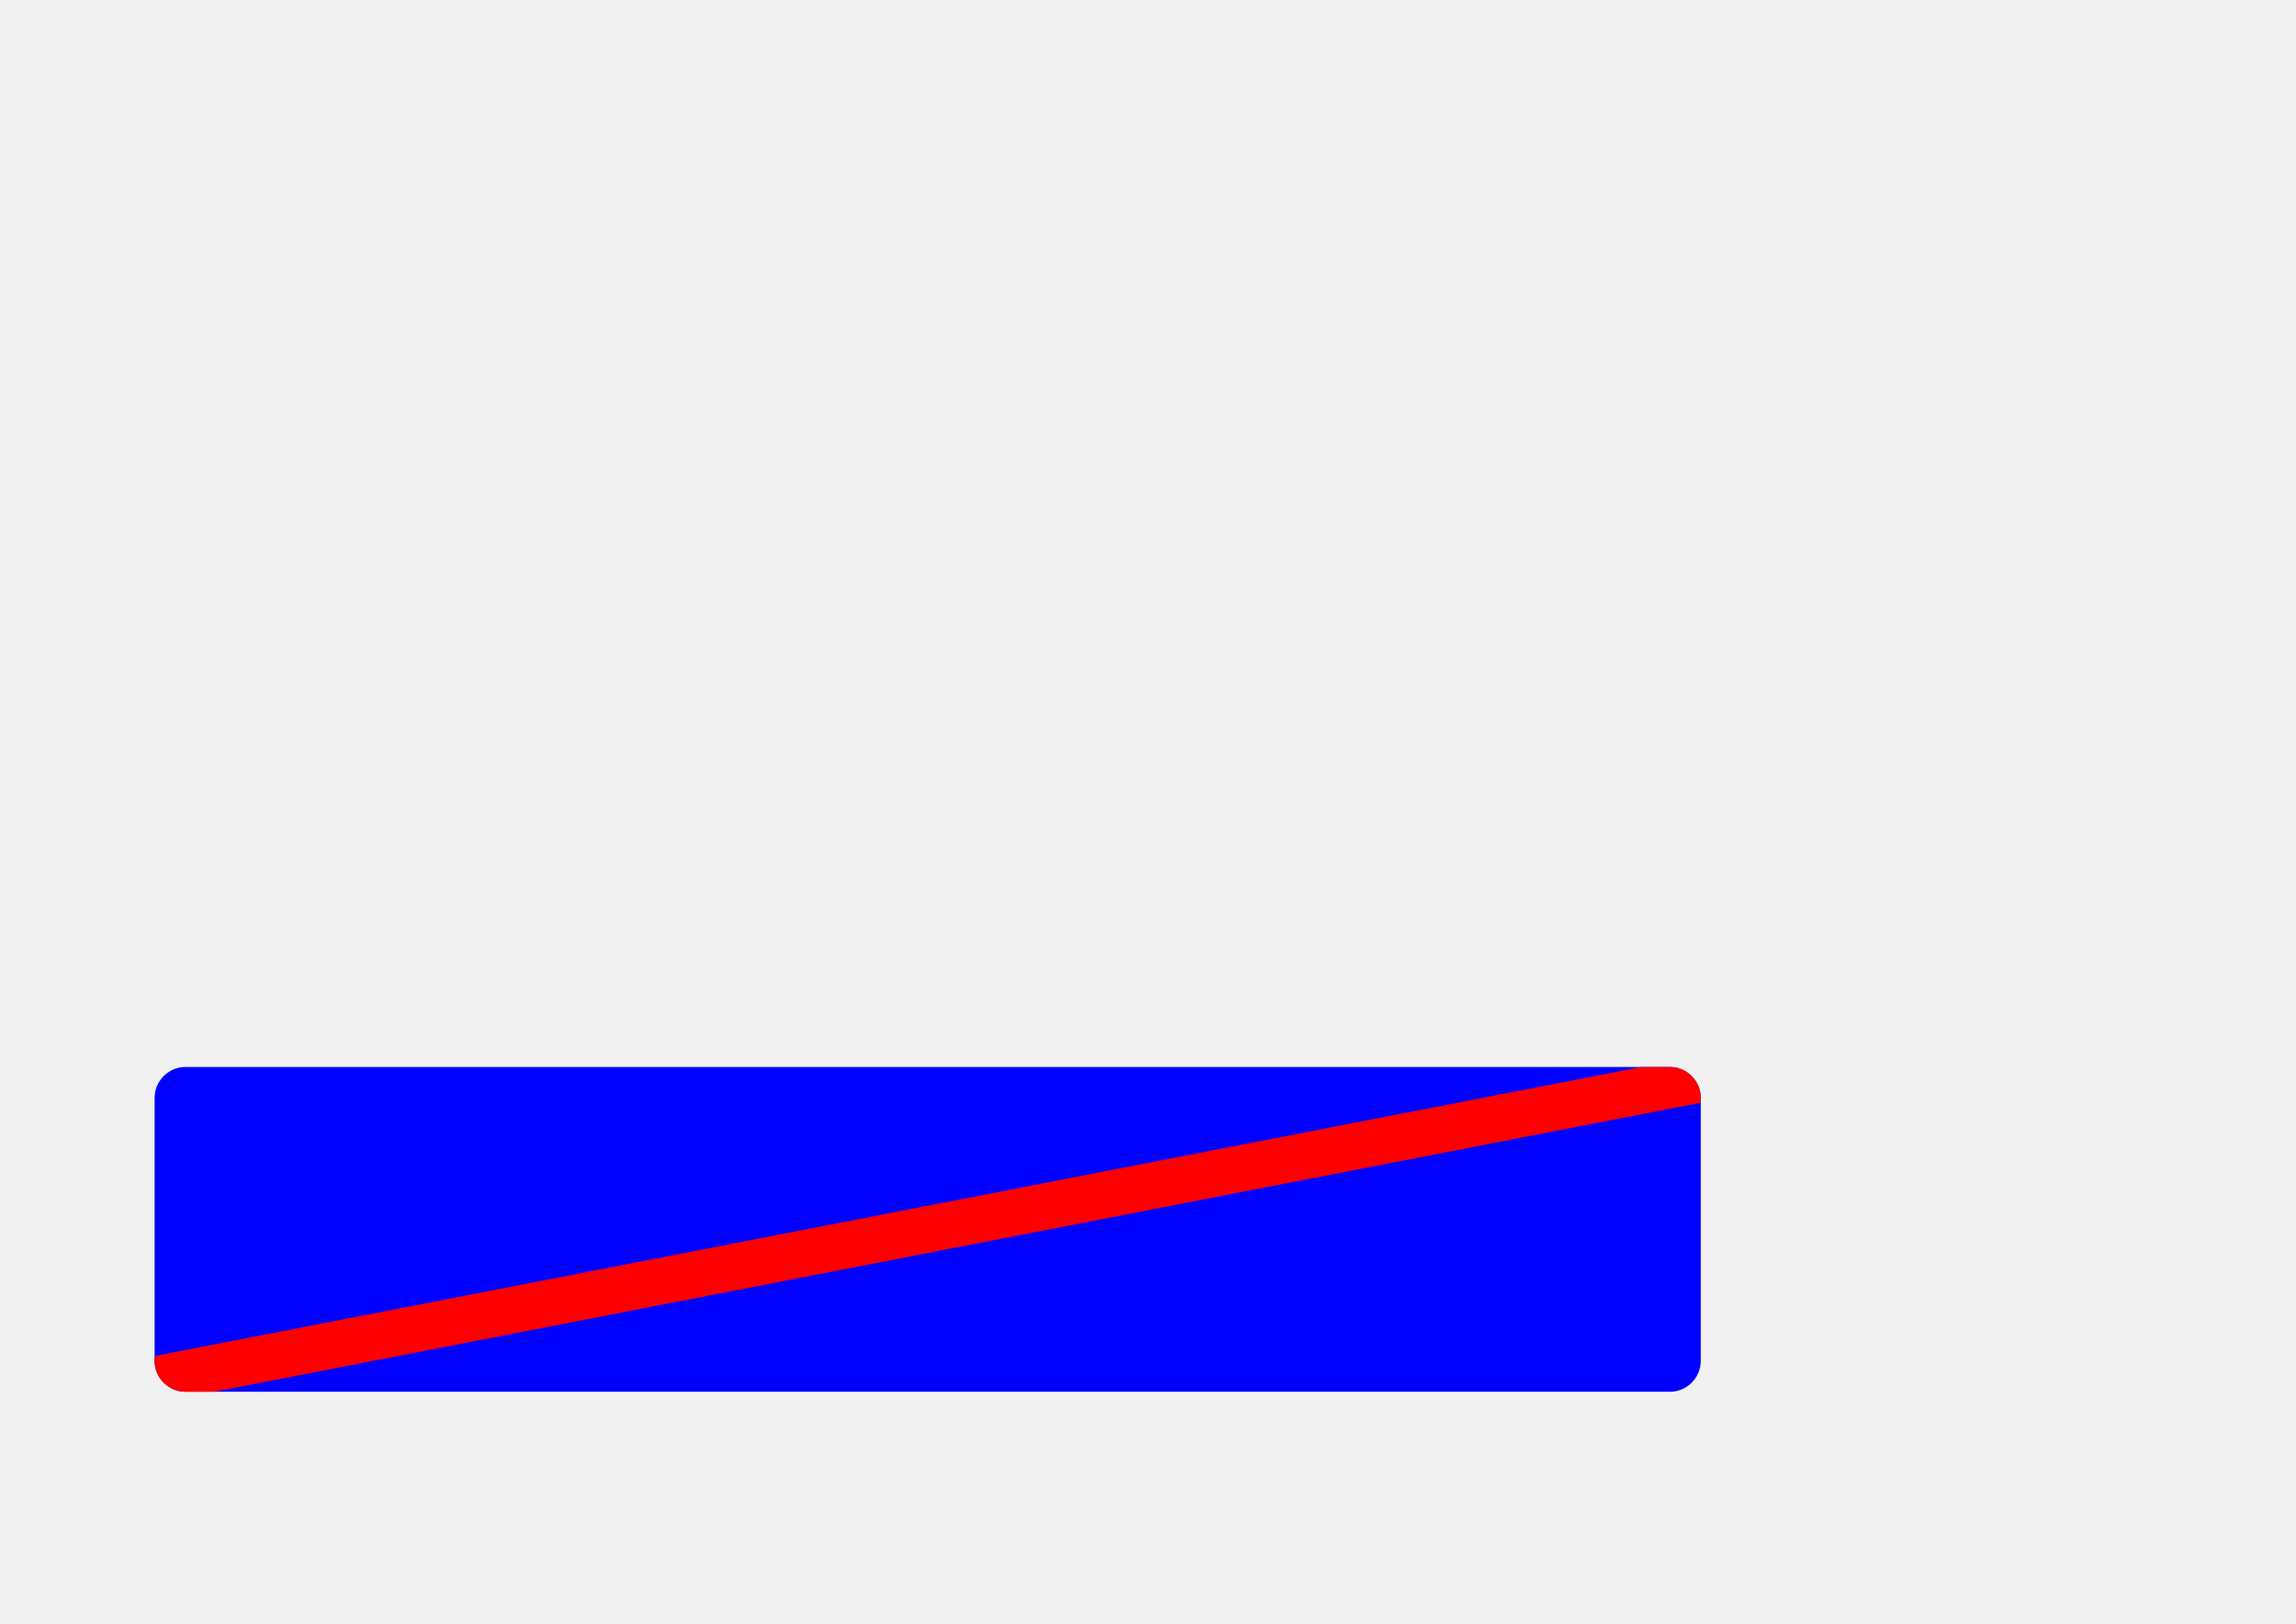
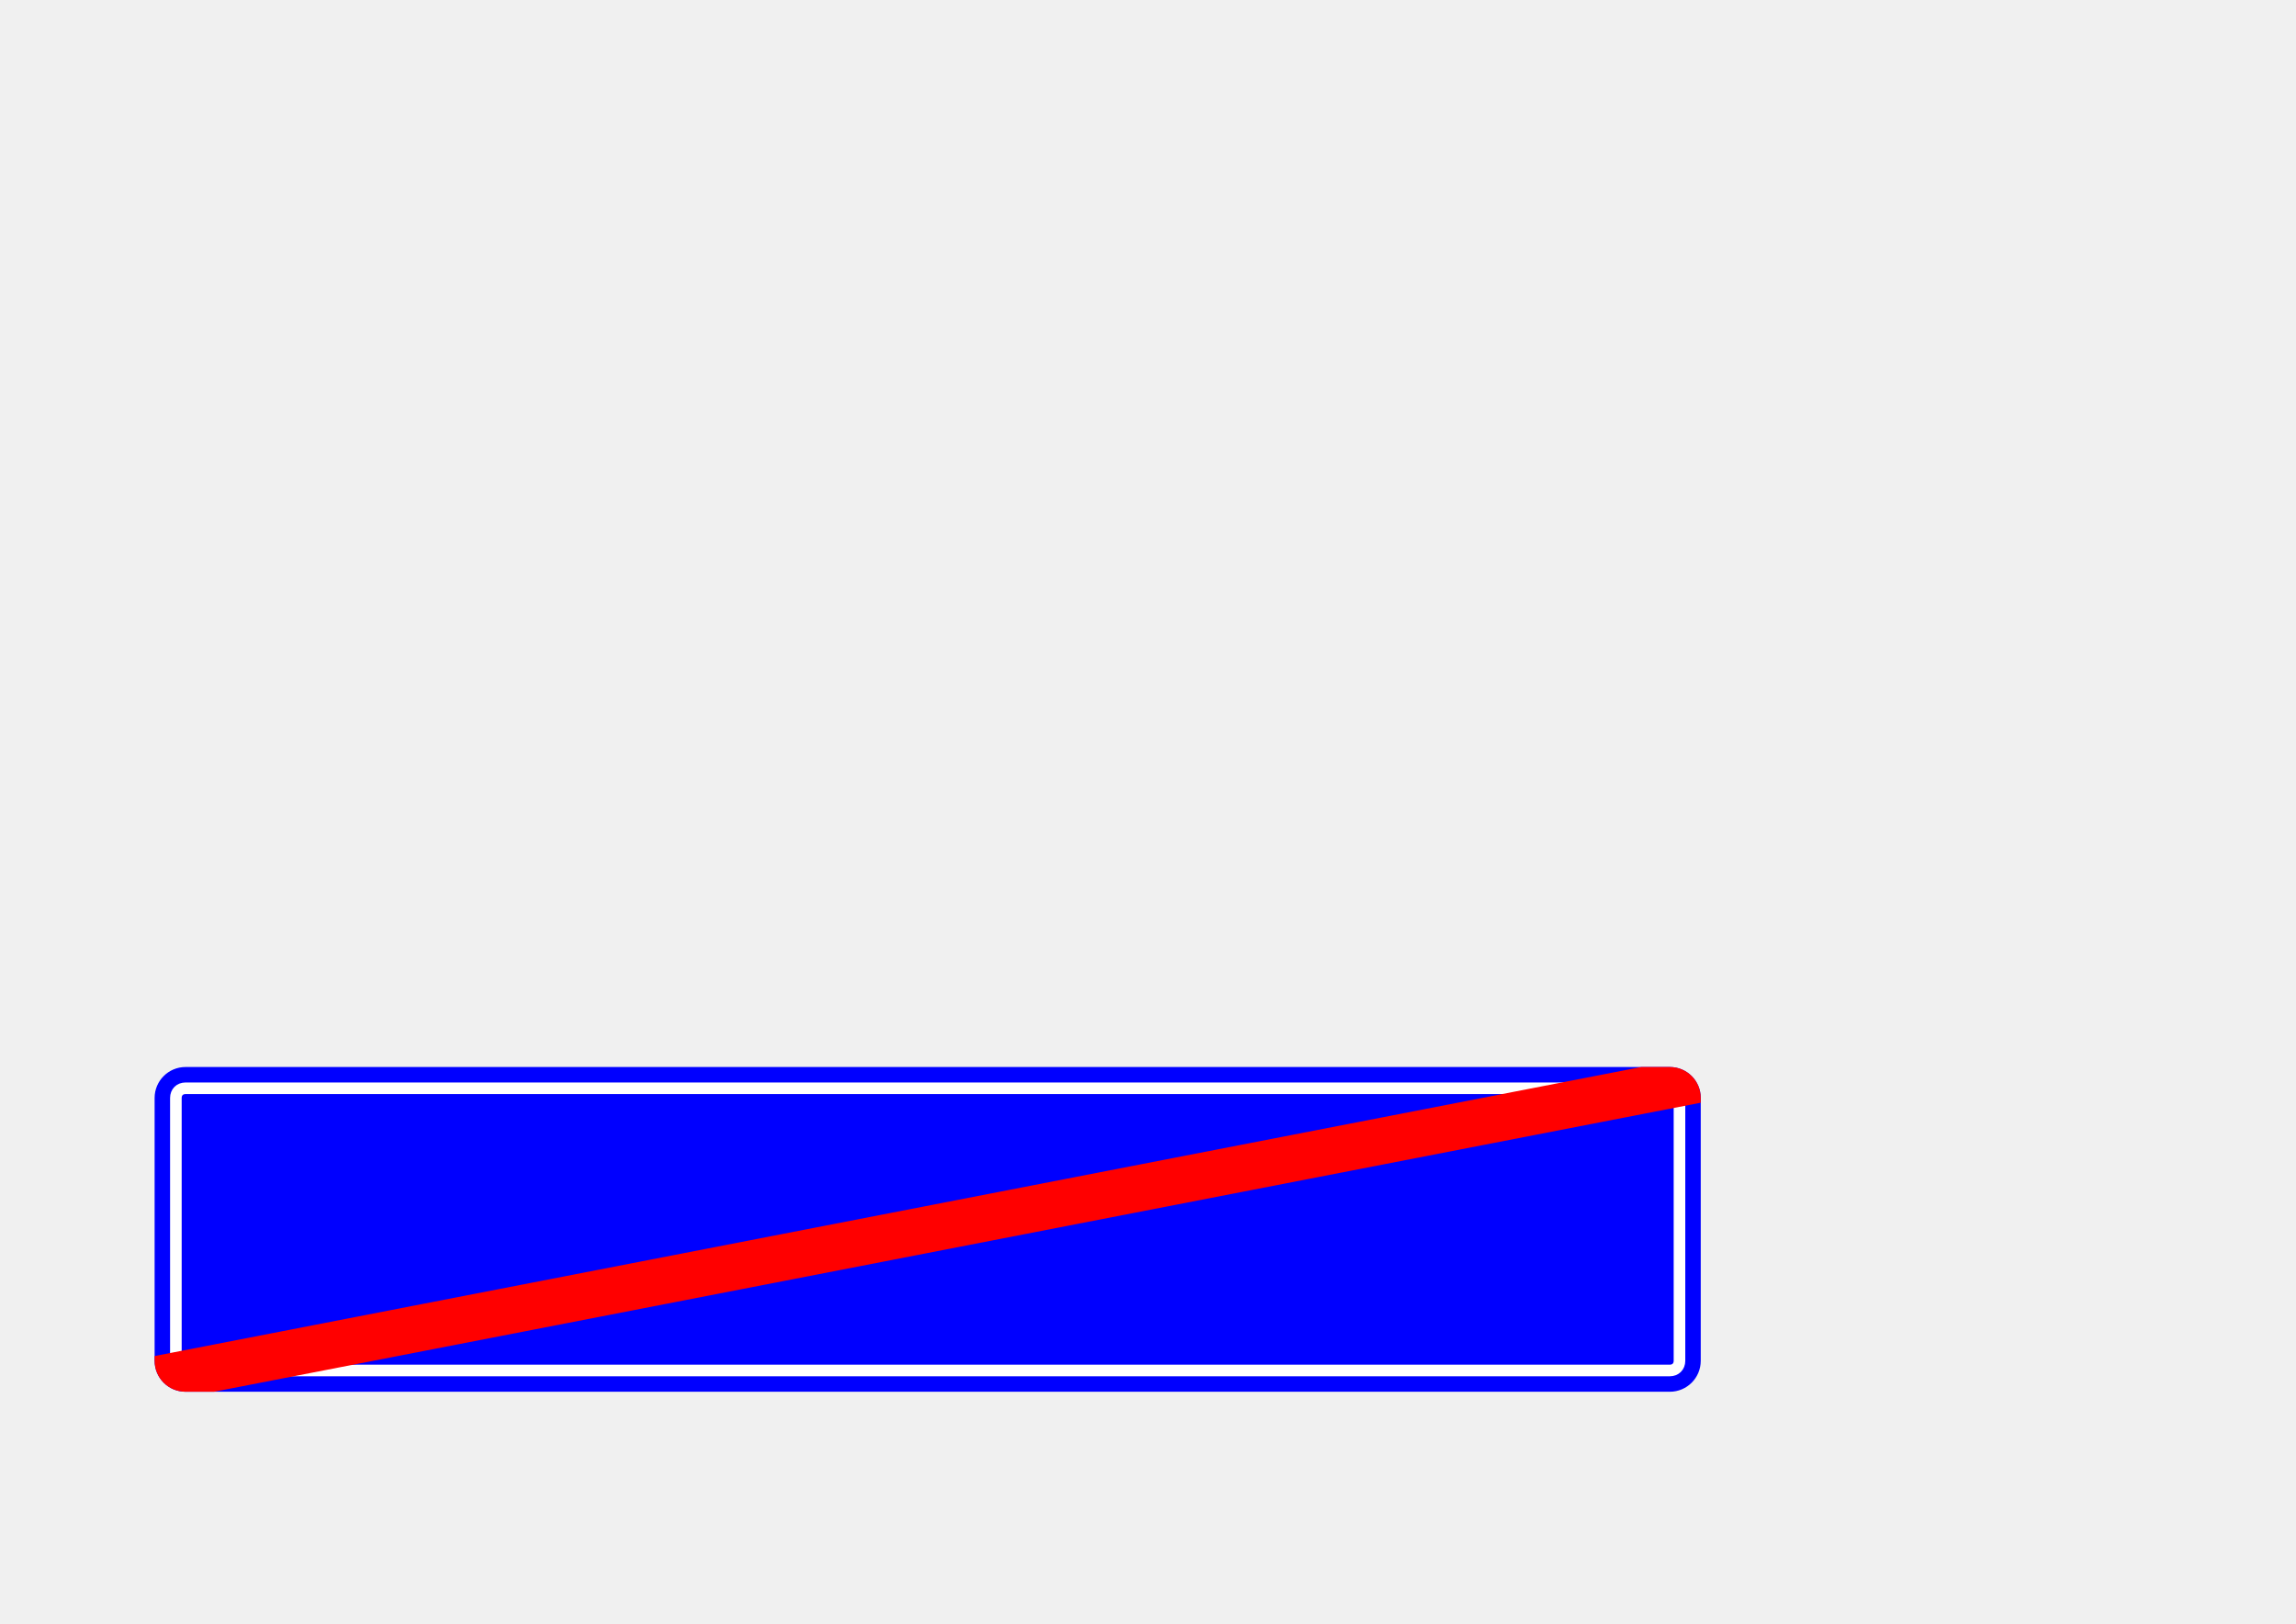
<svg xmlns="http://www.w3.org/2000/svg" xmlns:xlink="http://www.w3.org/1999/xlink" width="297mm" height="210mm" viewBox="0 0 297 210" version="1.1" id="svg848">
  <defs id="defs842">
    <clipPath clipPathUnits="userSpaceOnUse" id="clipPath818">
      <path xlink:href="#rect2661" style="fill:#0000ff;fill-opacity:1;stroke:none;stroke-width:1;stroke-linecap:butt;stroke-linejoin:round;stroke-miterlimit:4;stroke-dasharray:none;stroke-dashoffset:0" id="path820" d="m 24,225 c -2.216,0 -4,1.784 -4,4 v 34 c 0,2.216 1.784,4 4,4 h 192 c 2.216,0 4,-1.784 4,-4 v -34 c 0,-2.216 -1.784,-4 -4,-4 z" />
    </clipPath>
    <clipPath clipPathUnits="userSpaceOnUse" id="clipPath819">
      <path xlink:href="#rect2661" style="fill:#0000ff;fill-opacity:1;stroke:none;stroke-width:1;stroke-linecap:butt;stroke-linejoin:round;stroke-miterlimit:4;stroke-dasharray:none;stroke-dashoffset:0" id="path821" d="m 24,225 c -2.216,0 -4,1.784 -4,4 v 34 c 0,2.216 1.784,4 4,4 h 192 c 2.216,0 4,-1.784 4,-4 v -34 c 0,-2.216 -1.784,-4 -4,-4 z" />
    </clipPath>
    <clipPath clipPathUnits="userSpaceOnUse" id="clipPath827">
      <path xlink:href="#rect2661" style="fill:#0000ff;fill-opacity:1;stroke:none;stroke-width:1;stroke-linecap:butt;stroke-linejoin:round;stroke-miterlimit:4;stroke-dasharray:none;stroke-dashoffset:0" id="path829" d="m 24,225 c -2.216,0 -4,1.784 -4,4 v 34 c 0,2.216 1.784,4 4,4 h 192 c 2.216,0 4,-1.784 4,-4 v -34 c 0,-2.216 -1.784,-4 -4,-4 z" />
    </clipPath>
+     <clipPath clipPathUnits="userSpaceOnUse" id="clipPath28">
+       <path xlink:href="#rect26" style="fill:#0000ff;fill-opacity:1;stroke:none;stroke-width:1.5;stroke-linecap:butt;stroke-linejoin:round;stroke-miterlimit:4;stroke-dasharray:none;stroke-dashoffset:0" id="path30" d="m 24,225 c -2.216,0 -4,1.784 -4,4 v 34 c 0,2.216 1.784,4 4,4 h 192 c 2.216,0 4,-1.784 4,-4 v -34 c 0,-2.216 -1.784,-4 -4,-4 z" />
+     </clipPath>
  </defs>
  <g id="layer1" transform="translate(0,-87)">
    <rect style="fill:#0000ff;fill-opacity:1;stroke:none;stroke-width:1.5;stroke-linecap:butt;stroke-linejoin:round;stroke-miterlimit:4;stroke-dasharray:none;stroke-dashoffset:0" id="rect26" width="200" height="42" x="20" y="225" rx="4" ry="4" />
+     <path xlink:href="#rect26" style="fill:none;fill-opacity:1;stroke:#ffffff;stroke-width:1.5;stroke-linecap:butt;stroke-linejoin:round;stroke-miterlimit:4;stroke-dasharray:none;stroke-dashoffset:0" id="path24" d="m 24,227.75 c -0.74,0 -1.25,0.51 -1.25,1.25 v 34 c 0,0.74 0.51,1.25 1.25,1.25 h 192 c 0.74,0 1.25,-0.51 1.25,-1.25 v -34 c 0,-0.74 -0.51,-1.25 -1.25,-1.25 z" clip-path="url(#clipPath28)" />
    <path style="fill:#ff0000;fill-opacity:1;stroke:none;stroke-width:3.78;stroke-linecap:butt;stroke-linejoin:round;stroke-miterlimit:4;stroke-dasharray:none;stroke-dashoffset:0" d="M 802.447,521.574 75.59,662.859 v 2.338 c 0,8.375 6.744,15.117 15.119,15.117 H 104.65 L 831.496,539.029 v -2.336 c 0,-8.375 -6.742,-15.119 -15.117,-15.119 z" transform="matrix(0.2645833,0,0,0.2645833,0,87)" id="rect2661" />
    <path id="path1380" style="display:none;fill:#fefefe;fill-opacity:1;fill-rule:evenodd;stroke:none;stroke-width:2.89" d="m 40.075,232.87 h 3.714 l 1.13,8.157 h -4.844 z m 5.104,10.007 2.248,16.253 H 40.075 V 242.877 Z M 37.763,232.87 H 34.049 l -1.13,8.157 h 4.844 z m -5.103,10.007 -2.249,16.253 h 7.352 v -16.253 z m 17.178,-1.521 H 28 v 1.192 h 1.517 v 1.399 h 1.765 v -1.399 h 15.277 v 1.399 h 1.764 v -1.399 h 1.516 z" />
    <text xml:space="preserve" style="font-style:normal;font-variant:normal;font-weight:normal;font-stretch:normal;font-size:10.583px;line-height:1.25;font-family:'Roadgeek 2005 Series E';-inkscape-font-specification:'Roadgeek 2005 Series E';text-align:center;letter-spacing:0px;word-spacing:0px;text-anchor:middle;display:none;fill:#ffffff;fill-opacity:1;stroke:none;stroke-width:0.265" x="135.059" y="242.112" id="text24">
      <tspan id="tspan22" x="135.059" y="242.112" style="font-size:13.406px;fill:#ffffff;stroke-width:0.265">Jalan Tol</tspan>
      <tspan x="135.059" y="258.869" style="font-size:13.406px;fill:#ffffff;stroke-width:0.265" id="tspan26">CIKAMPEK-PALIMANAN</tspan>
    </text>
  </g>
</svg>
